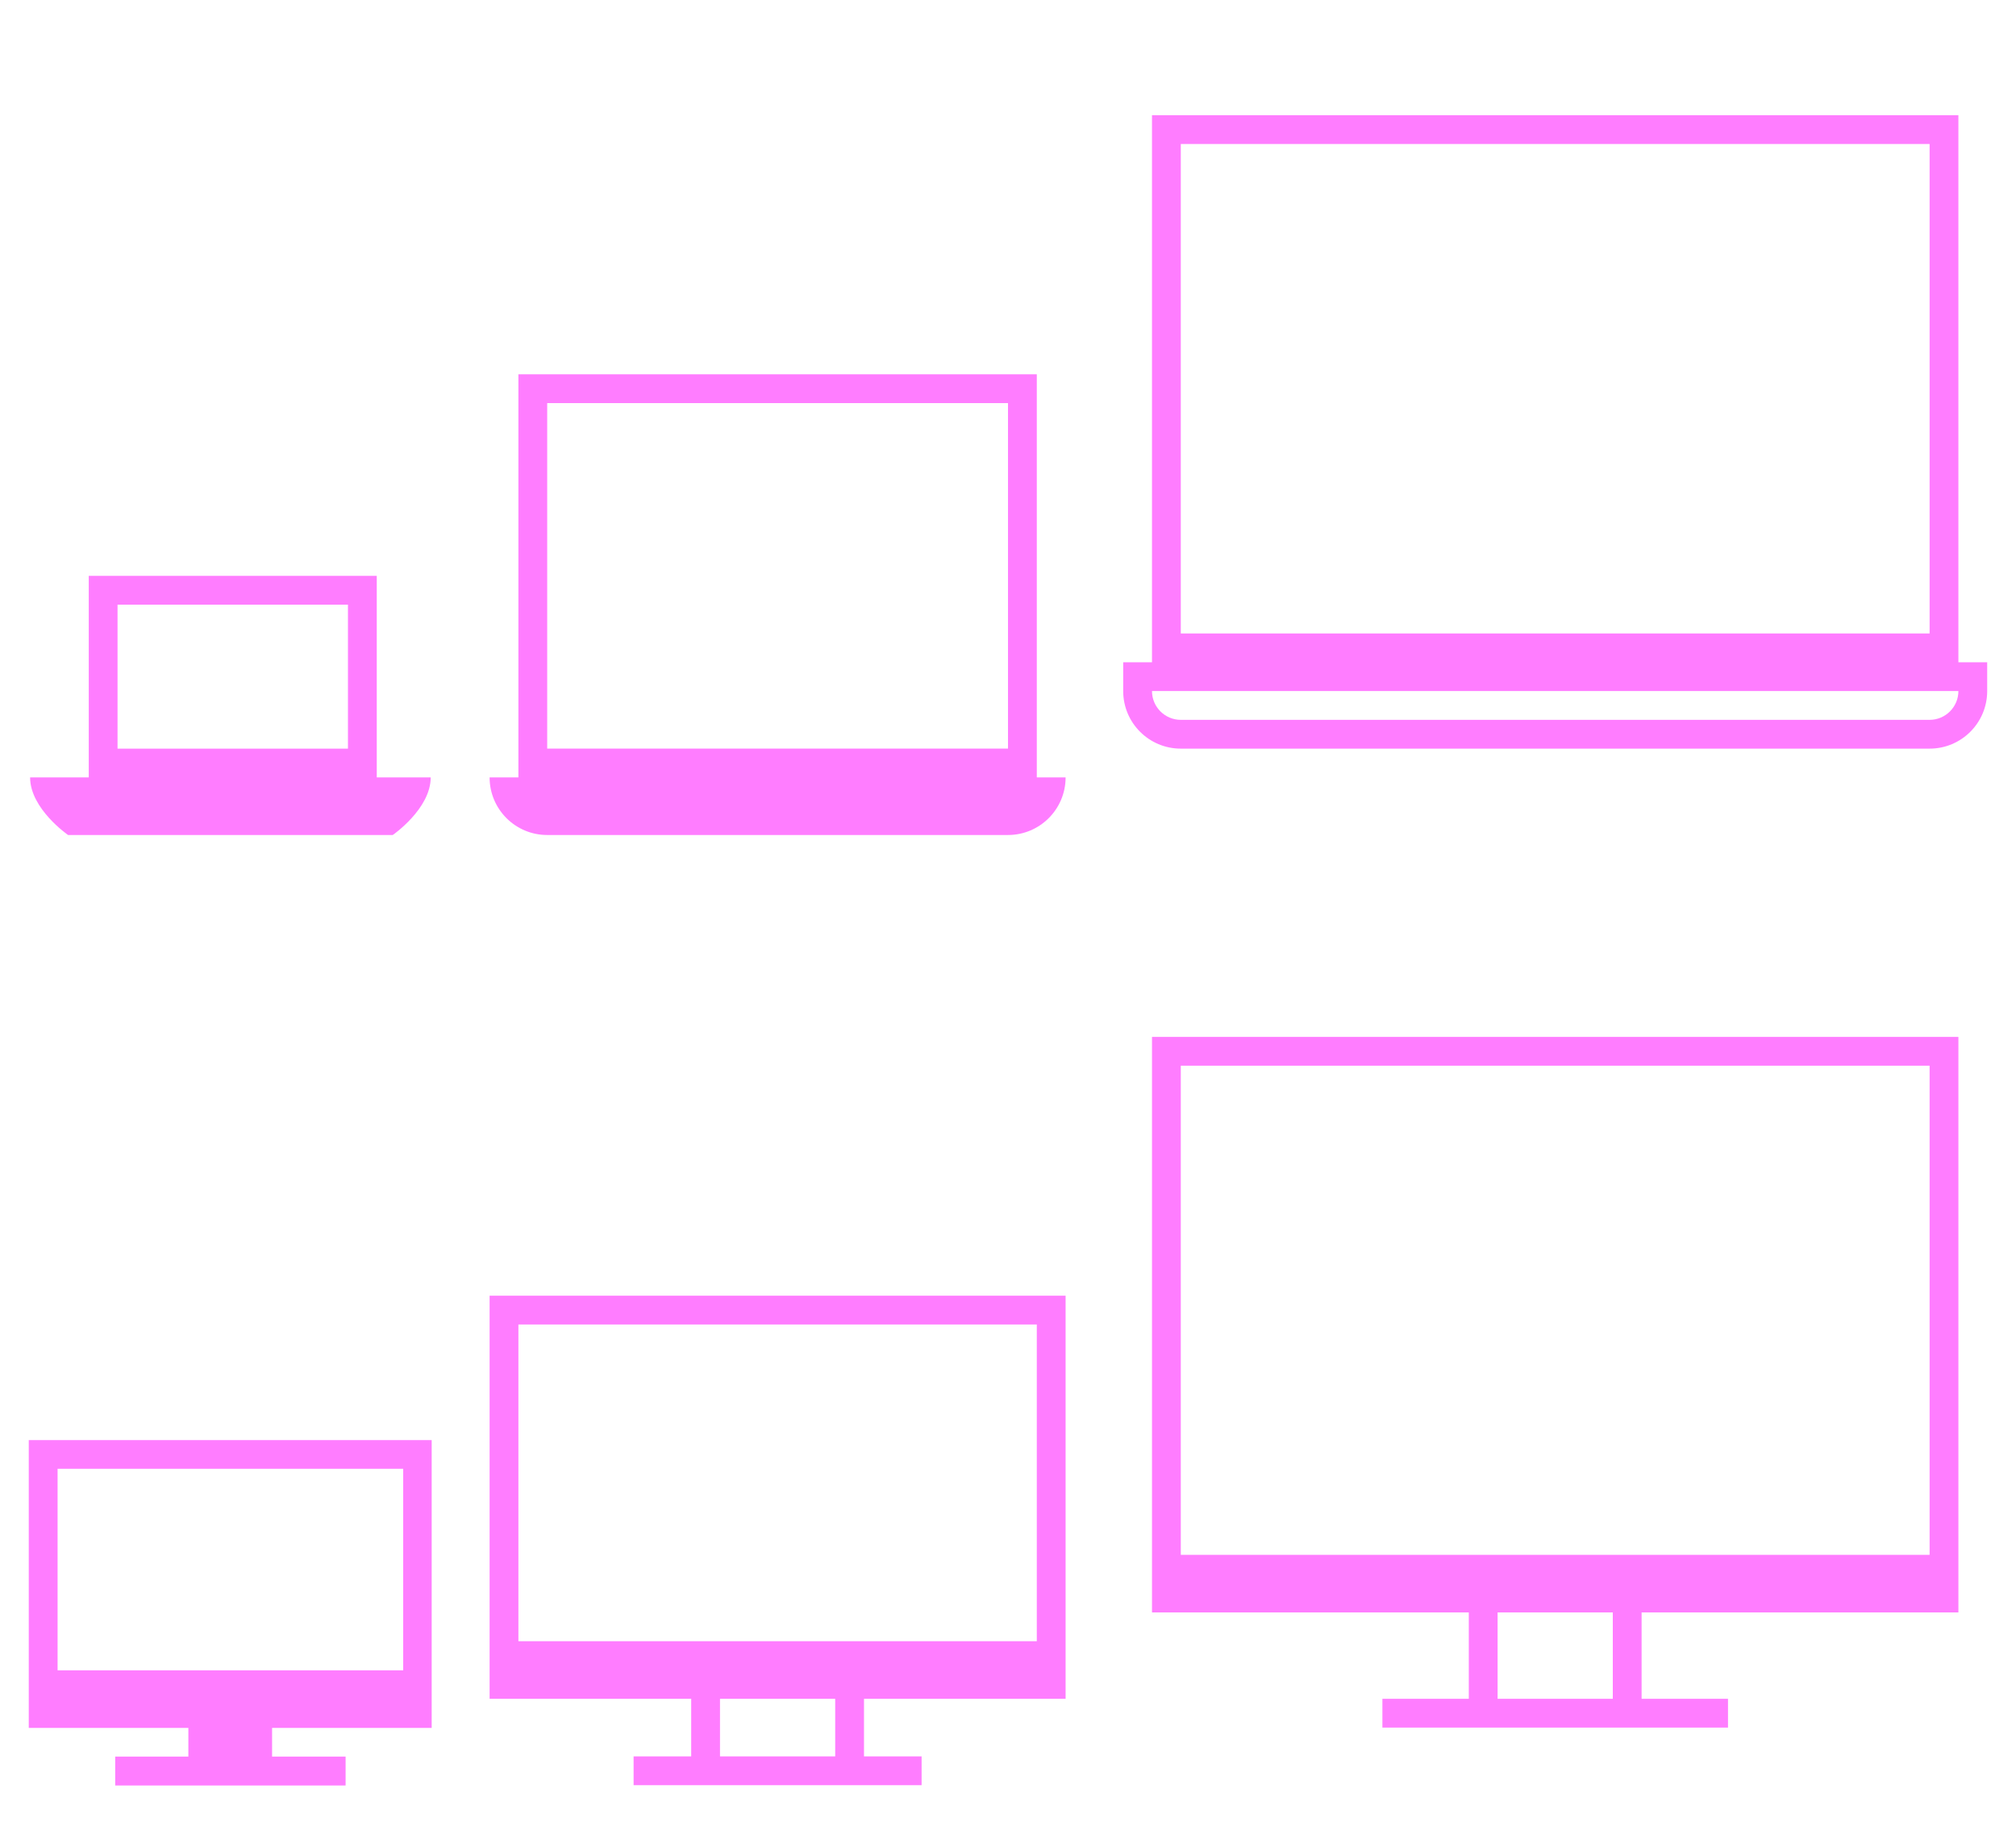
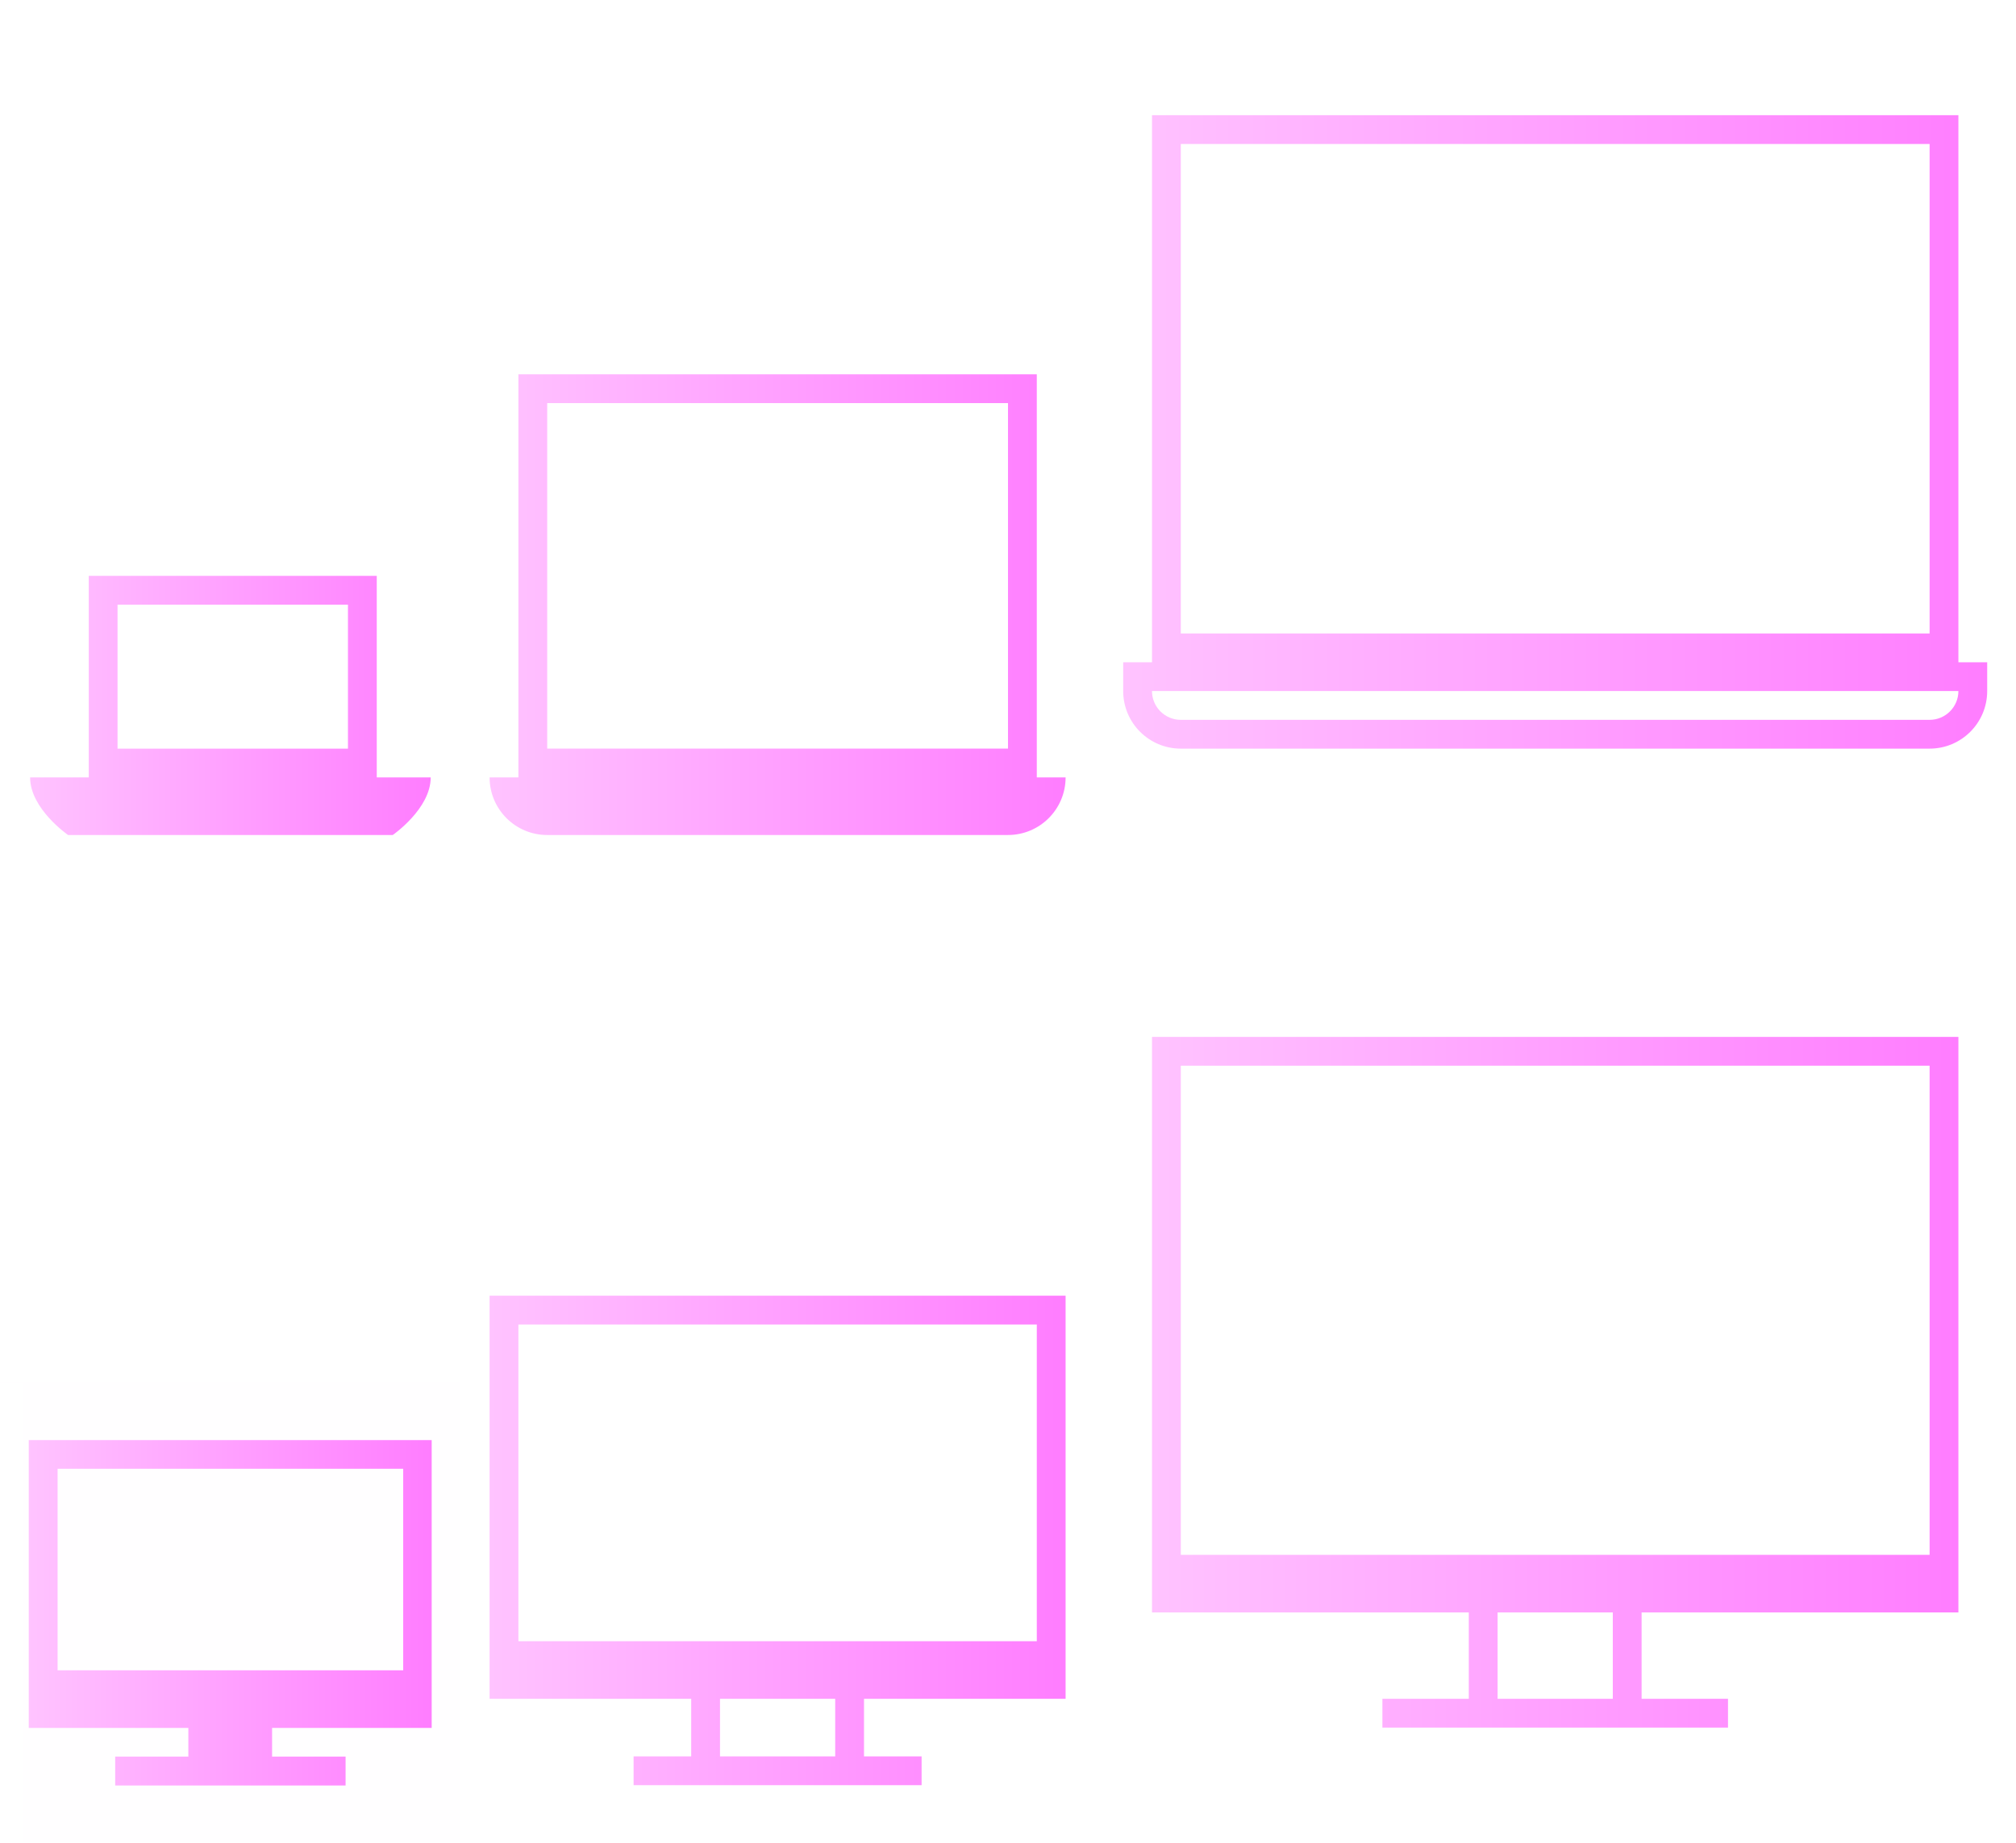
- <svg xmlns="http://www.w3.org/2000/svg" id="svg2" width="70" height="64" version="1.0">
+ <svg xmlns="http://www.w3.org/2000/svg" xmlns:xlink="http://www.w3.org/1999/xlink" id="svg2" width="70" height="64" version="1.0">
  <defs id="defs5">
+     <linearGradient id="linearGradient834">
+       <stop style="stop-color:#ffc3ff;stop-opacity:1" offset="0" id="stop830" />
+       <stop style="stop-color:#ff7dff;stop-opacity:1" offset="1" id="stop832" />
+     </linearGradient>
    <style id="current-color-scheme" type="text/css">
      .ColorScheme-Text {
        color:#31363b;
      }
      .ColorScheme-Background{
        color:#E9E8E8;
      }
      .ColorScheme-ViewText {
        color:#000000;
      }
      .ColorScheme-ViewBackground{
        color:#ffffff;
      }
      .ColorScheme-ViewHover {
        color:#000000;
      }
      .ColorScheme-ViewFocus{
        color:#5a5a5a;
      }
      .ColorScheme-ButtonText {
        color:#000000;
      }
      .ColorScheme-ButtonBackground{
        color:#E9E8E8;
      }
      .ColorScheme-ButtonHover {
        color:#1489ff;
      }
      .ColorScheme-ButtonFocus{
        color:#2B74C7;
      }
</style>
+     <linearGradient xlink:href="#linearGradient834" id="linearGradient836" x1="247.25" y1="1049.279" x2="272.75" y2="1049.279" gradientUnits="userSpaceOnUse" />
+     <linearGradient xlink:href="#linearGradient834" id="linearGradient844" x1="17" y1="21" x2="37" y2="21" gradientUnits="userSpaceOnUse" />
+     <linearGradient xlink:href="#linearGradient834" id="linearGradient852" x1="39" y1="15" x2="69" y2="15" gradientUnits="userSpaceOnUse" />
+     <linearGradient xlink:href="#linearGradient834" id="linearGradient860" x1="385.905" y1="531.465" x2="415.238" y2="531.465" gradientUnits="userSpaceOnUse" />
+     <linearGradient xlink:href="#linearGradient834" id="linearGradient868" x1="387.738" y1="531.479" x2="413.405" y2="531.479" gradientUnits="userSpaceOnUse" />
+     <linearGradient xlink:href="#linearGradient834" id="linearGradient876" x1="17" y1="53.5" x2="37" y2="53.5" gradientUnits="userSpaceOnUse" />
+     <linearGradient xlink:href="#linearGradient834" id="linearGradient884" x1="40" y1="48.006" x2="68" y2="48.006" gradientUnits="userSpaceOnUse" />
  </defs>
  <g id="22-22-computer" transform="matrix(0.750001,0,0,0.750001,-273.429,-345.5991)">
    <rect style="opacity:0.01;fill:#00000f;fill-opacity:0.004;stroke:none" id="rect3074" width="29.333" height="29.333" x="385.905" y="516.798" />
-     <path style="fill:#ff7dff;fill-opacity:1;stroke:none" class="ColorScheme-Text" d="m 17,45 0,14 7,-3.7e-5 0,2 L 22,61 l 0,1 10,0 0,-1 -2,-3.7e-5 0,-2 L 37,59 37,45 Z m 1,1 18,0 0,11 -18,0 z m 7,13 4,0 0,2 -4,0 z" transform="matrix(1.333332,0,0,1.333332,364.5715,460.7981)" id="rect7235" />
+     <path style="fill:url(#linearGradient876);fill-opacity:1.0;stroke:none" class="ColorScheme-Text" d="m 17,45 0,14 7,-3.7e-5 0,2 L 22,61 l 0,1 10,0 0,-1 -2,-3.7e-5 0,-2 L 37,59 37,45 Z m 1,1 18,0 0,11 -18,0 z m 7,13 4,0 0,2 -4,0 z" transform="matrix(1.333332,0,0,1.333332,364.5715,460.7981)" id="rect7235" />
  </g>
  <g transform="matrix(0.75,0,0,0.75,-168,-765.2717)" id="22-22-computer-laptop">
    <rect style="opacity:0.01;fill:#31363b;fill-opacity:0.004;stroke:none" id="rect7292" width="29.333" height="29.333" x="245.333" y="1033.696" />
-     <path style="fill:#ff7dff;fill-opacity:1;stroke:none" class="ColorScheme-Text" d="M 18 13 L 18 27 L 17 27 A 2 2 0 0 0 19 29 L 35 29 A 2 2 0 0 0 37 27 L 36 27 L 36 13 L 18 13 z M 19 14 L 35 14 L 35 26 L 19 26 L 19 14 z " transform="matrix(1.333333,0,0,1.333333,224,1020.362)" id="rect7296" />
+     <path style="fill:url(#linearGradient844);fill-opacity:1.0;stroke:none" class="ColorScheme-Text" d="M 18 13 L 18 27 L 17 27 A 2 2 0 0 0 19 29 L 35 29 A 2 2 0 0 0 37 27 L 36 27 L 36 13 L 18 13 z M 19 14 L 35 14 L 35 26 L 19 26 L 19 14 z " transform="matrix(1.333333,0,0,1.333333,224,1020.362)" id="rect7296" />
  </g>
  <g transform="matrix(1.09091,0,0,1.09091,-382.9874,-531.7801)" id="computer">
    <rect y="516.798" x="385.905" height="29.333" width="29.333" id="rect3018" style="opacity:0.01;fill:#00000f;fill-opacity:0.004;stroke:none" />
-     <path style="fill:#ff7dff;fill-opacity:1;stroke:none" d="M 40,36.012 40,56 l 11,0 0,3 -3,0 0,1 12,0 0,-1 -3,0 0,-3 11,0 0,-19.988 z m 1,1 26,0 2e-6,16.988 -26,0 z M 52,56 l 4,0 0,3 -4,0 z" transform="matrix(0.9166659,0,0,0.9166659,351.0715,487.4647)" id="path3020" class="ColorScheme-Text" />
+     <path style="fill:url(#linearGradient884);fill-opacity:1.0;stroke:none" d="M 40,36.012 40,56 l 11,0 0,3 -3,0 0,1 12,0 0,-1 -3,0 0,-3 11,0 0,-19.988 z m 1,1 26,0 2e-6,16.988 -26,0 z M 52,56 l 4,0 0,3 -4,0 z" transform="matrix(0.9166659,0,0,0.9166659,351.0715,487.4647)" id="path3020" class="ColorScheme-Text" />
  </g>
  <g id="computer-laptop" transform="matrix(1.09091,0,0,1.09091,-229.6367,-1127.669)">
    <rect y="1033.696" x="245.333" height="29.333" width="29.333" id="rect3026" style="opacity:0.01;fill:#31363b;fill-opacity:0.004;stroke:none" />
-     <path style="fill:#ff7dff;fill-opacity:1;stroke:none" class="ColorScheme-Text" d="m 40,4 -4e-6,19 -1,0 L 39,24 c 4e-6,1.105 0.895,2 2,2 l 26,0 c 1.105,0 2,-0.895 2,-2 l 0,-1 -1,-9e-6 L 68,4 Z m 1,1 26,0 0,17 -26,0 z m -1,19 28,0 c 0,0.552 -0.448,1 -1,1 l -26,0 c -0.552,0 -1,-0.448 -1,-1 z" transform="matrix(0.9166655,0,0,0.9166655,210.5,1033.696)" id="path3028" />
+     <path style="fill:url(#linearGradient852);fill-opacity:1.0;stroke:none" class="ColorScheme-Text" d="m 40,4 -4e-6,19 -1,0 L 39,24 c 4e-6,1.105 0.895,2 2,2 l 26,0 c 1.105,0 2,-0.895 2,-2 l 0,-1 -1,-9e-6 L 68,4 Z m 1,1 26,0 0,17 -26,0 z m -1,19 28,0 c 0,0.552 -0.448,1 -1,1 l -26,0 c -0.552,0 -1,-0.448 -1,-1 z" transform="matrix(0.9166655,0,0,0.9166655,210.5,1033.696)" id="path3028" />
  </g>
  <g id="16-16-computer" transform="matrix(0.5450699,0,0,0.5450699,-210.3451,-233.6798)">
-     <rect style="opacity:0.01;fill:#00000f;fill-opacity:0.004;stroke:none" id="rect3034" width="29.333" height="29.333" x="385.905" y="516.798" />
-     <path id="path3036" style="fill:#ff7dff;fill-opacity:1;stroke:none" d="m 393.243,540.64 14.677,0 0,1.842 -14.677,0 z m 4.661,-1.827 5.333,0 0,1.827 -5.333,0 z m -10.167,-18.339 0,18.339 25.667,0 0,-18.339 z m 1.836,1.827 22.016,10e-6 0,12.842 -22.016,0 z" class="ColorScheme-Text" />
+     <rect style="opacity:0.01;fill:url(#linearGradient860);fill-opacity:1.0;stroke:none" id="rect3034" width="29.333" height="29.333" x="385.905" y="516.798" />
+     <path id="path3036" style="fill:url(#linearGradient868);fill-opacity:1.0;stroke:none" d="m 393.243,540.64 14.677,0 0,1.842 -14.677,0 z m 4.661,-1.827 5.333,0 0,1.827 -5.333,0 z m -10.167,-18.339 0,18.339 25.667,0 0,-18.339 z m 1.836,1.827 22.016,10e-6 0,12.842 -22.016,0 z" class="ColorScheme-Text" />
  </g>
  <g transform="matrix(0.5454565,0,0,0.5454565,-133.8187,-547.836)" id="16-16-computer-laptop">
    <rect style="opacity:0.01;fill:#31363b;fill-opacity:0.004;stroke:none" id="rect3042" width="29.333" height="29.333" x="245.333" y="1033.696" />
-     <path class="ColorScheme-Text" id="path3044" d="m 250.983,1041.029 0,12.833 -3.733,0 c 0,2 2.417,3.667 2.417,3.667 l 20.667,0 c 0,0 2.417,-1.667 2.417,-3.667 l -3.434,0 0,-12.833 z m 1.833,1.833 14.667,0 0,9.167 -14.667,0 z" style="fill:#ff7dff;fill-opacity:1;stroke:none" />
+     <path class="ColorScheme-Text" id="path3044" d="m 250.983,1041.029 0,12.833 -3.733,0 c 0,2 2.417,3.667 2.417,3.667 l 20.667,0 c 0,0 2.417,-1.667 2.417,-3.667 l -3.434,0 0,-12.833 z m 1.833,1.833 14.667,0 0,9.167 -14.667,0 z" style="fill:url(#linearGradient836);fill-opacity:1;stroke:none" />
  </g>
</svg>
